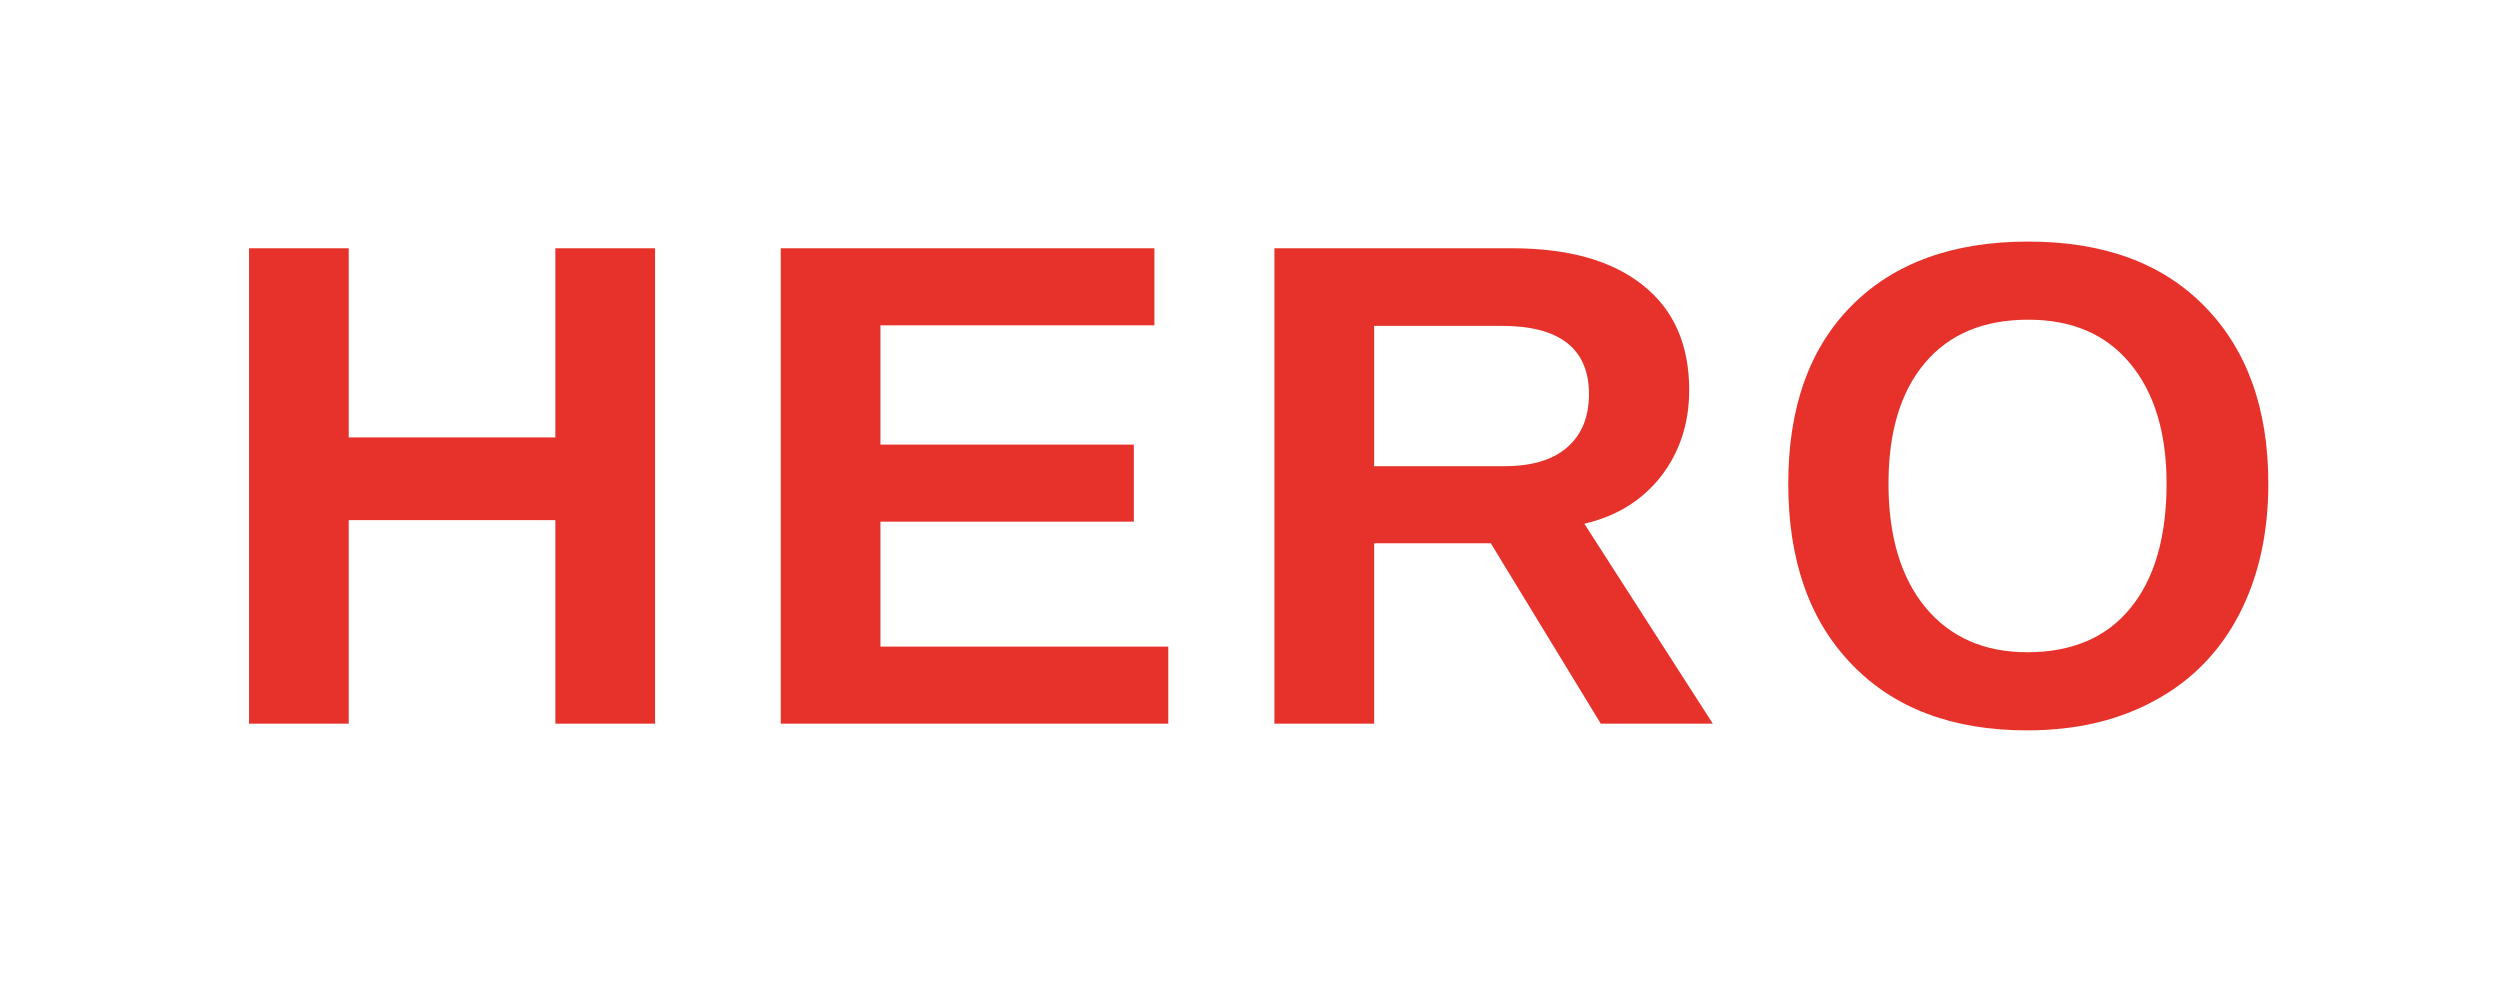
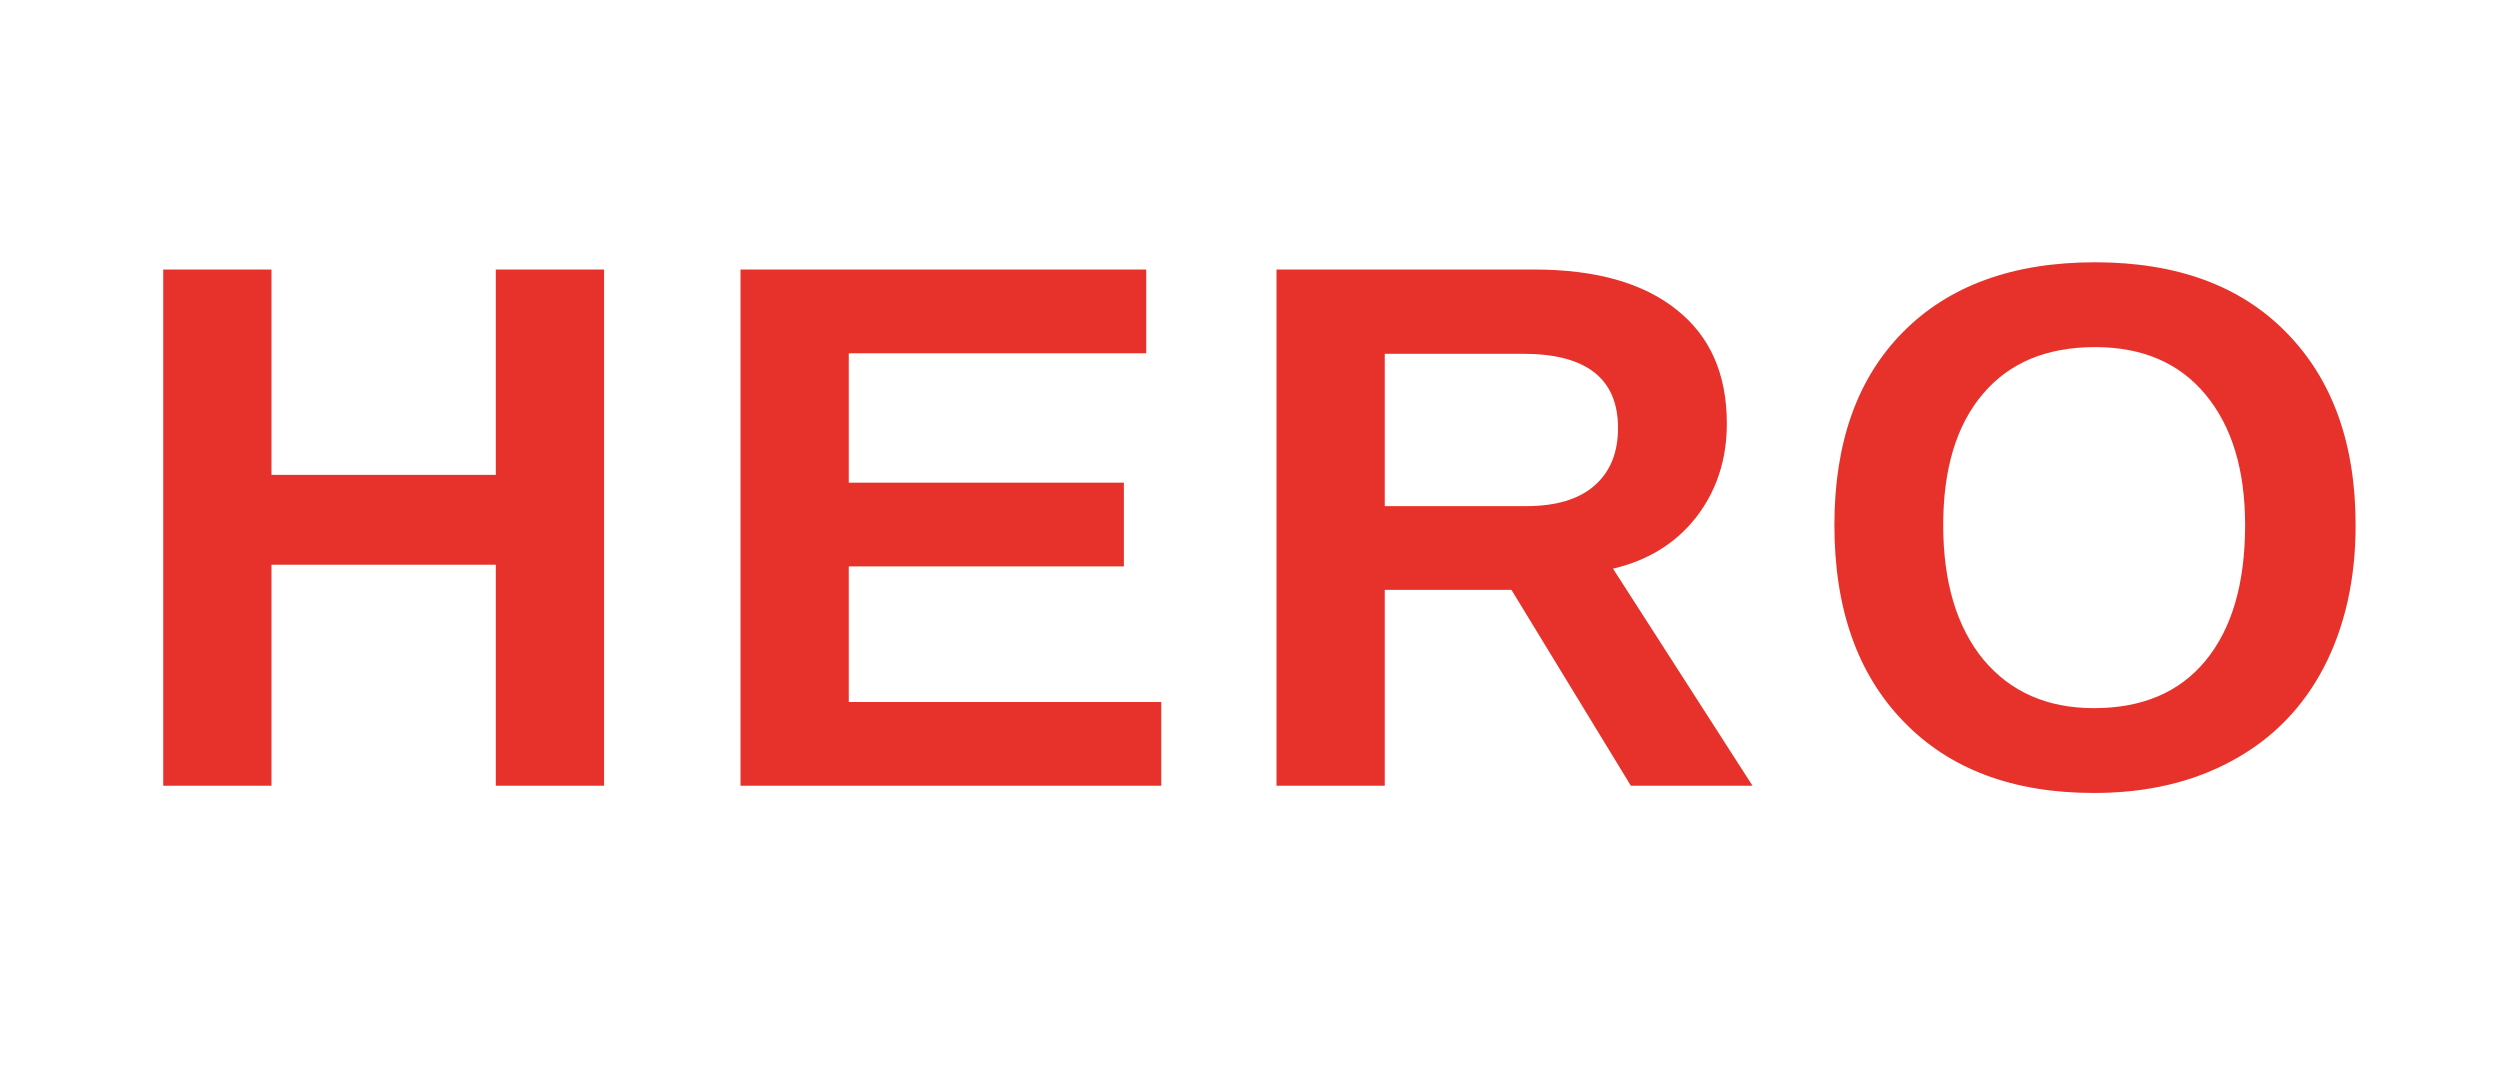
- <svg xmlns="http://www.w3.org/2000/svg" viewBox="0 0 76 30">
-   <text x="38" y="22" font-family="Arial,Helvetica,sans-serif" font-size="21" font-weight="700" letter-spacing="1" text-anchor="middle" fill="#e6322a">HERO</text>
+ <svg xmlns="http://www.w3.org/2000/svg" width="70" height="30" viewBox="0 0 70 30">
+   <text x="35" y="22" font-family="Arial,Helvetica,sans-serif" font-size="21" font-weight="700" letter-spacing="1" text-anchor="middle" fill="#e6322a">HERO</text>
</svg>
